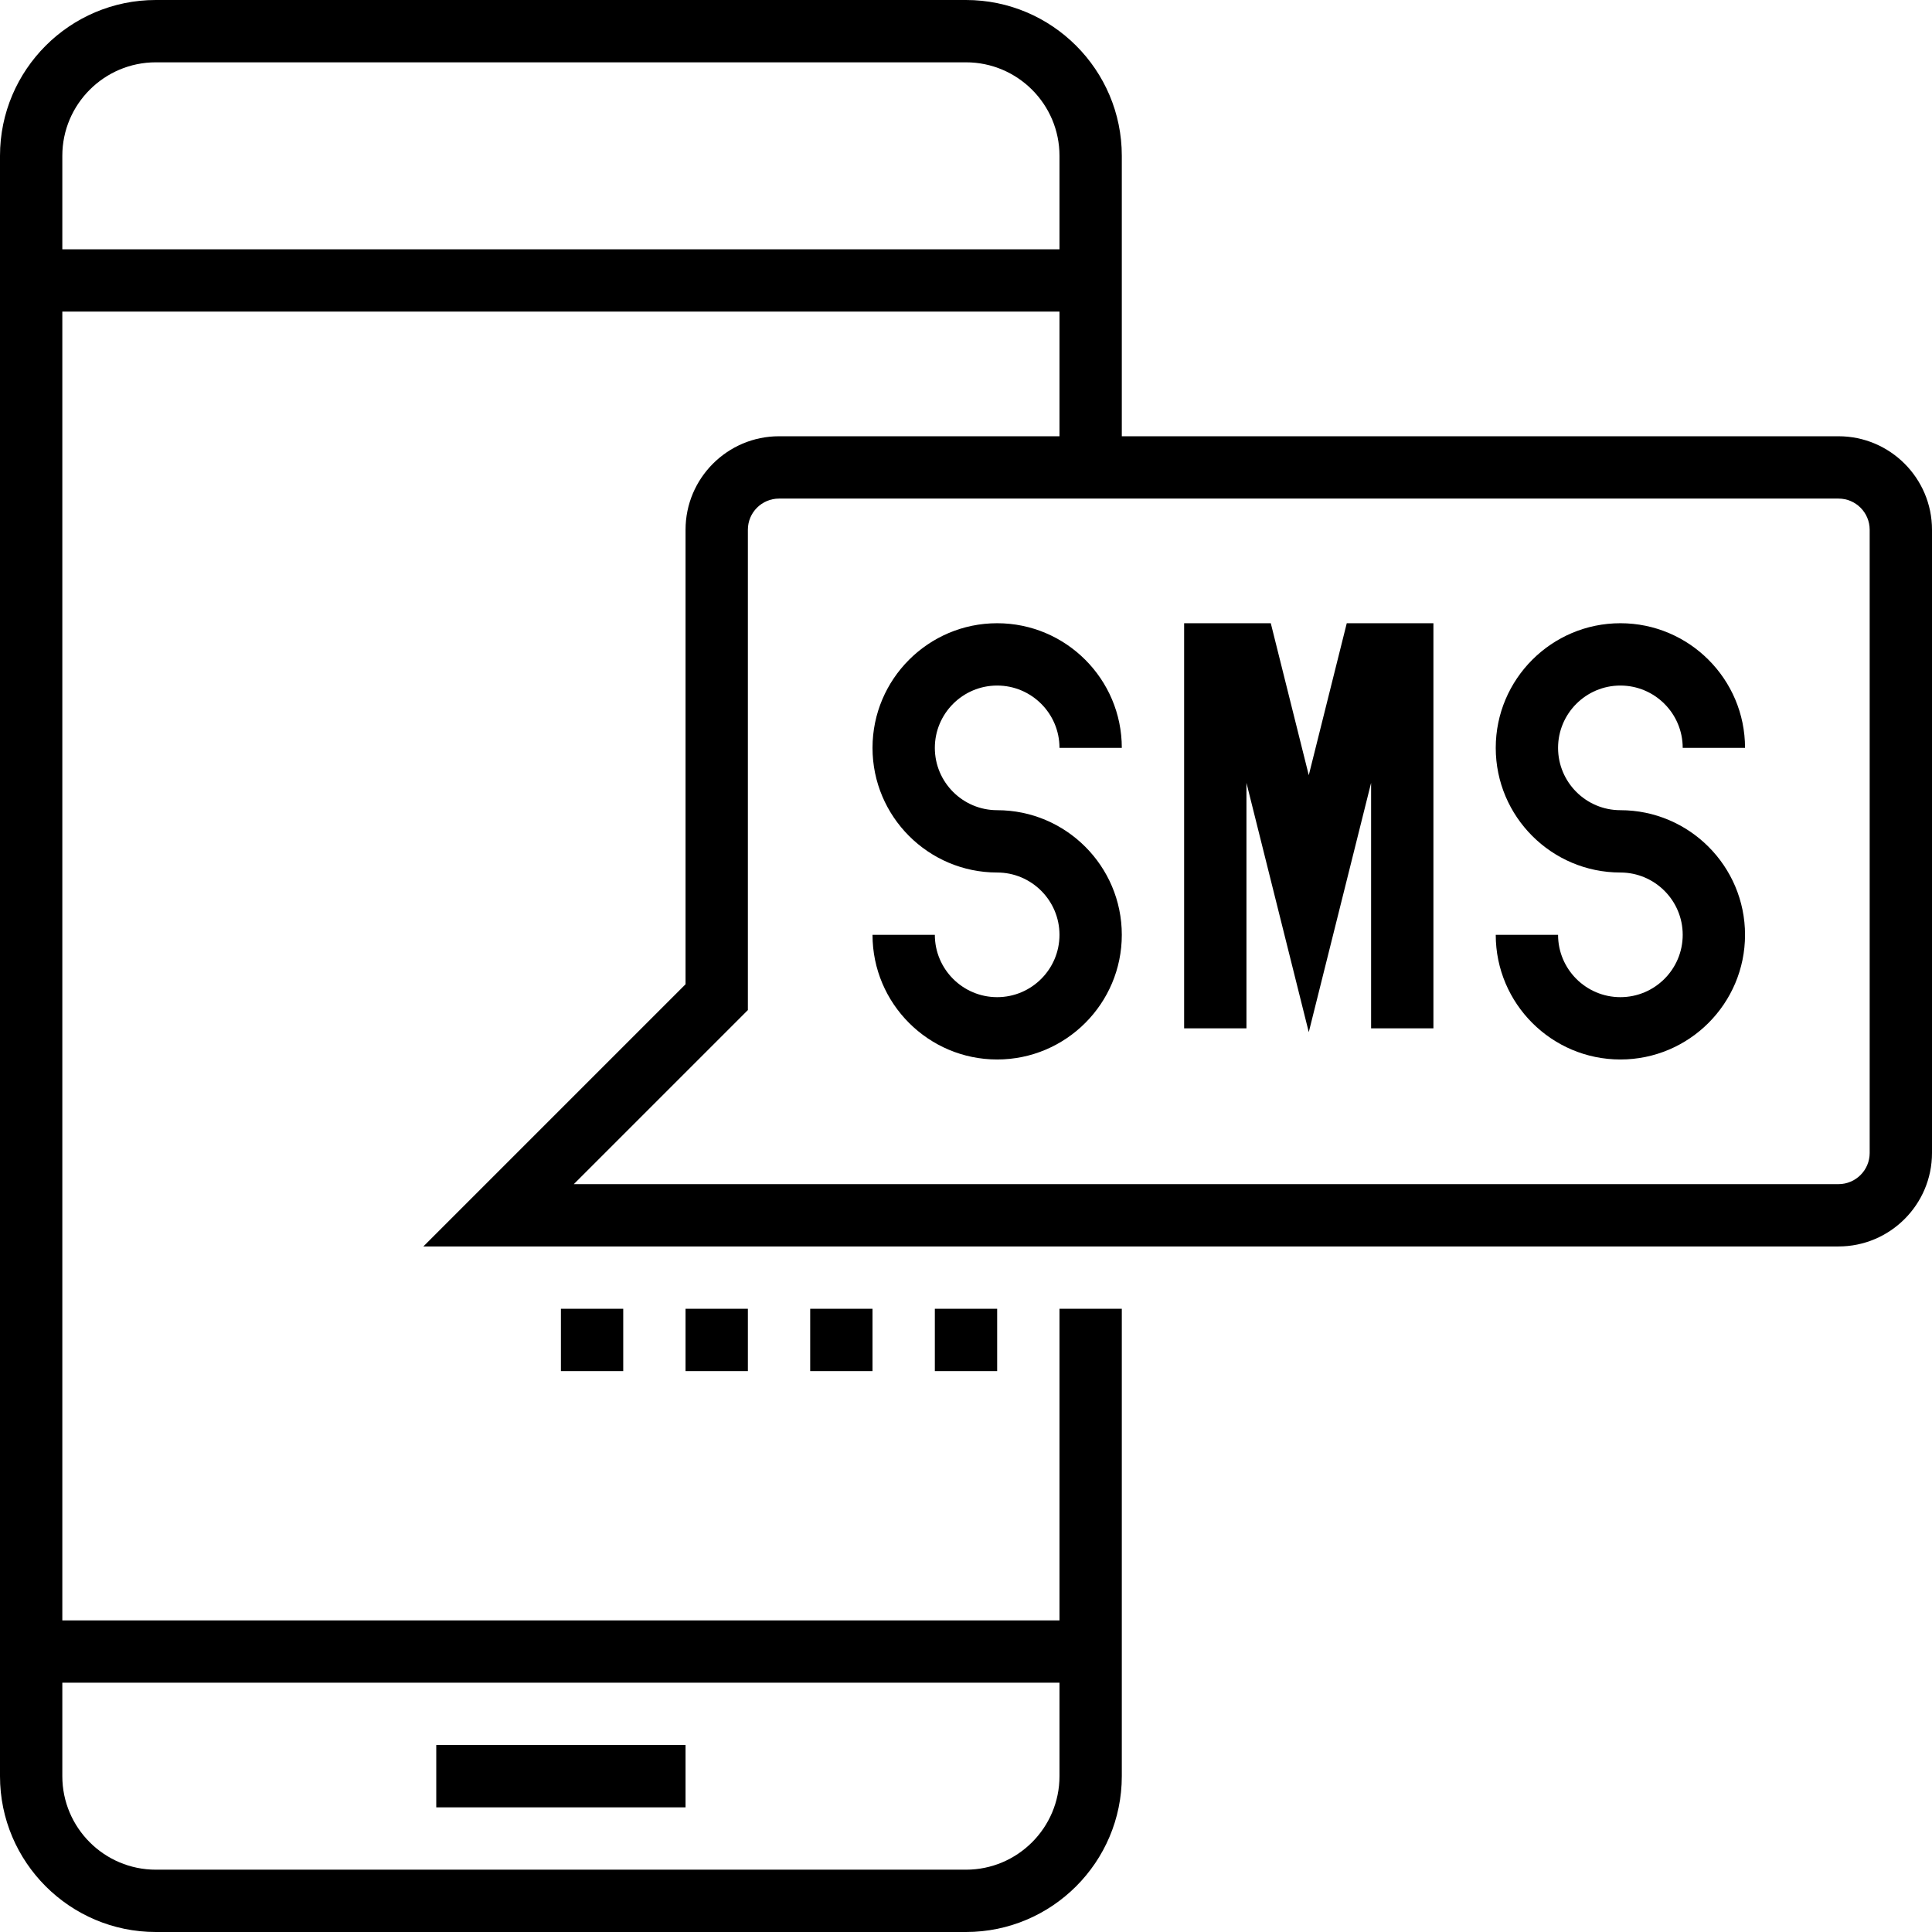
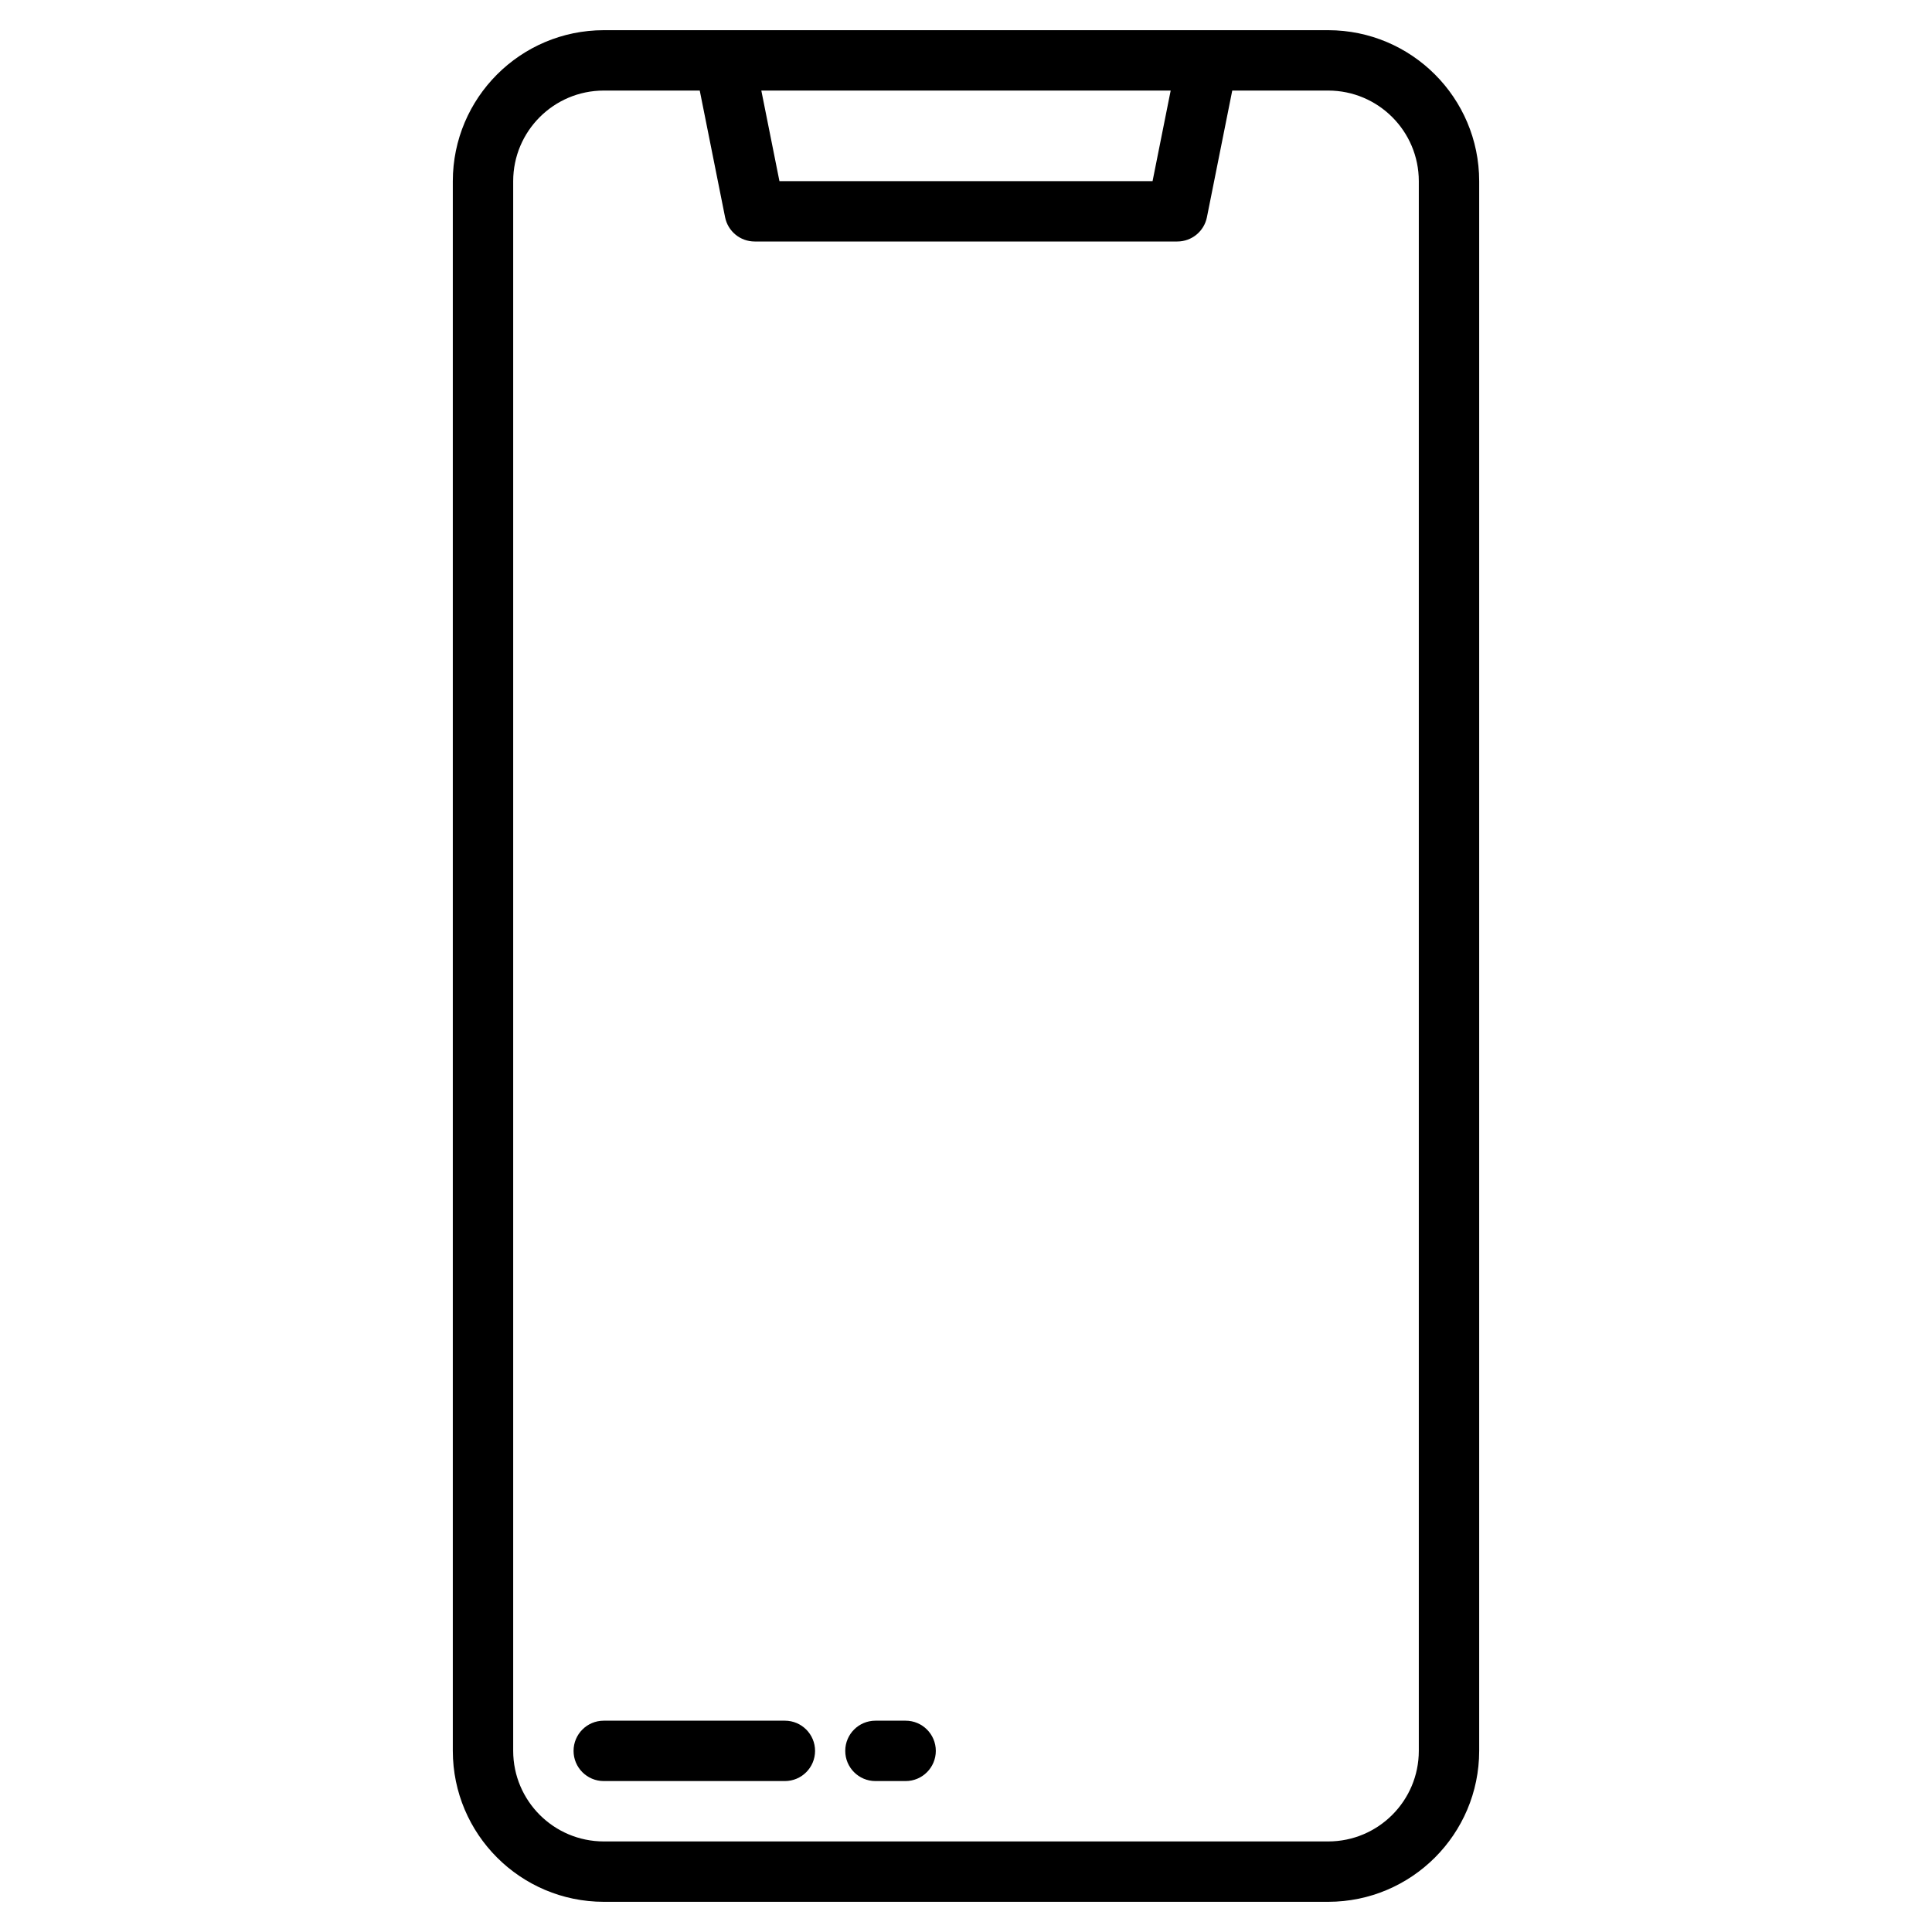
- <svg xmlns="http://www.w3.org/2000/svg" version="1.1" id="Capa_1" x="0px" y="0px" viewBox="0 0 496 496" style="enable-background:new 0 0 496 496;" xml:space="preserve">
-   <g>
-     <g>
-       <path d="M472,112H288V40c0-22.056-17.944-40-40-40H40C17.944,0,0,17.944,0,40v416c0,22.056,17.944,40,40,40h208    c22.056,0,40-17.944,40-40V336h-16v80H16V80h256v32h-72c-13.232,0-24,10.768-24,24v116.688L108.688,320H472    c13.232,0,24-10.768,24-24V136C496,122.768,485.232,112,472,112z M272,432v24c0,13.232-10.768,24-24,24H40    c-13.232,0-24-10.768-24-24v-24H272z M16,64V40c0-13.232,10.768-24,24-24h208c13.232,0,24,10.768,24,24v24H16z M480,296    c0,4.416-3.584,8-8,8H147.312L192,259.312V136c0-4.416,3.584-8,8-8h272c4.416,0,8,3.584,8,8V296z" />
-     </g>
+ <svg xmlns="http://www.w3.org/2000/svg" height="512" viewBox="0 0 512 512" width="512">
+   <g id="Smartphone">
+     <path d="m352 8h-192a40.045 40.045 0 0 0 -40 40v416a40.045 40.045 0 0 0 40 40h192a40.045 40.045 0 0 0 40-40v-416a40.045 40.045 0 0 0 -40-40zm-41.758 16-4.8 24h-98.883l-4.8-24zm65.758 440a24.027 24.027 0 0 1 -24 24h-192a24.027 24.027 0 0 1 -24-24v-416a24.027 24.027 0 0 1 24-24h25.441l6.714 33.569a8 8 0 0 0 7.845 6.431h112a8 8 0 0 0 7.845-6.431l6.714-33.569h25.441a24.027 24.027 0 0 1 24 24z" />
+     <path d="m208 456h-48a8 8 0 0 0 0 16h48a8 8 0 0 0 0-16z" />
+     <path d="m240 456h-8a8 8 0 0 0 0 16h8a8 8 0 0 0 0-16z" />
  </g>
-   <g>
-     <g>
-       <path d="M416,208c-8.824,0-16-7.176-16-16c0-8.824,7.176-16,16-16c8.824,0,16,7.176,16,16h16c0-17.648-14.352-32-32-32    s-32,14.352-32,32s14.352,32,32,32c8.824,0,16,7.176,16,16c0,8.824-7.176,16-16,16c-8.824,0-16-7.176-16-16h-16    c0,17.648,14.352,32,32,32s32-14.352,32-32S433.648,208,416,208z" />
-     </g>
-   </g>
-   <g>
-     <g>
-       <path d="M256,208c-8.824,0-16-7.176-16-16c0-8.824,7.176-16,16-16c8.824,0,16,7.176,16,16h16c0-17.648-14.352-32-32-32    s-32,14.352-32,32s14.352,32,32,32c8.824,0,16,7.176,16,16c0,8.824-7.176,16-16,16c-8.824,0-16-7.176-16-16h-16    c0,17.648,14.352,32,32,32s32-14.352,32-32S273.648,208,256,208z" />
-     </g>
-   </g>
-   <g>
-     <g>
-       <polygon points="345.752,160 336,199.016 326.248,160 304,160 304,264 320,264 320,200.984 336,264.984 352,200.984 352,264     368,264 368,160   " />
-     </g>
-   </g>
-   <g>
-     <g>
-       <rect x="112" y="448" width="64" height="16" />
-     </g>
-   </g>
-   <g>
-     <g>
-       <rect x="240" y="336" width="16" height="16" />
-     </g>
-   </g>
-   <g>
-     <g>
-       <rect x="208" y="336" width="16" height="16" />
-     </g>
-   </g>
-   <g>
-     <g>
-       <rect x="176" y="336" width="16" height="16" />
-     </g>
-   </g>
-   <g>
-     <g>
-       <rect x="144" y="336" width="16" height="16" />
-     </g>
-   </g>
-   <g>
- </g>
-   <g>
- </g>
-   <g>
- </g>
-   <g>
- </g>
-   <g>
- </g>
-   <g>
- </g>
-   <g>
- </g>
-   <g>
- </g>
-   <g>
- </g>
-   <g>
- </g>
-   <g>
- </g>
-   <g>
- </g>
-   <g>
- </g>
-   <g>
- </g>
-   <g>
- </g>
</svg>
